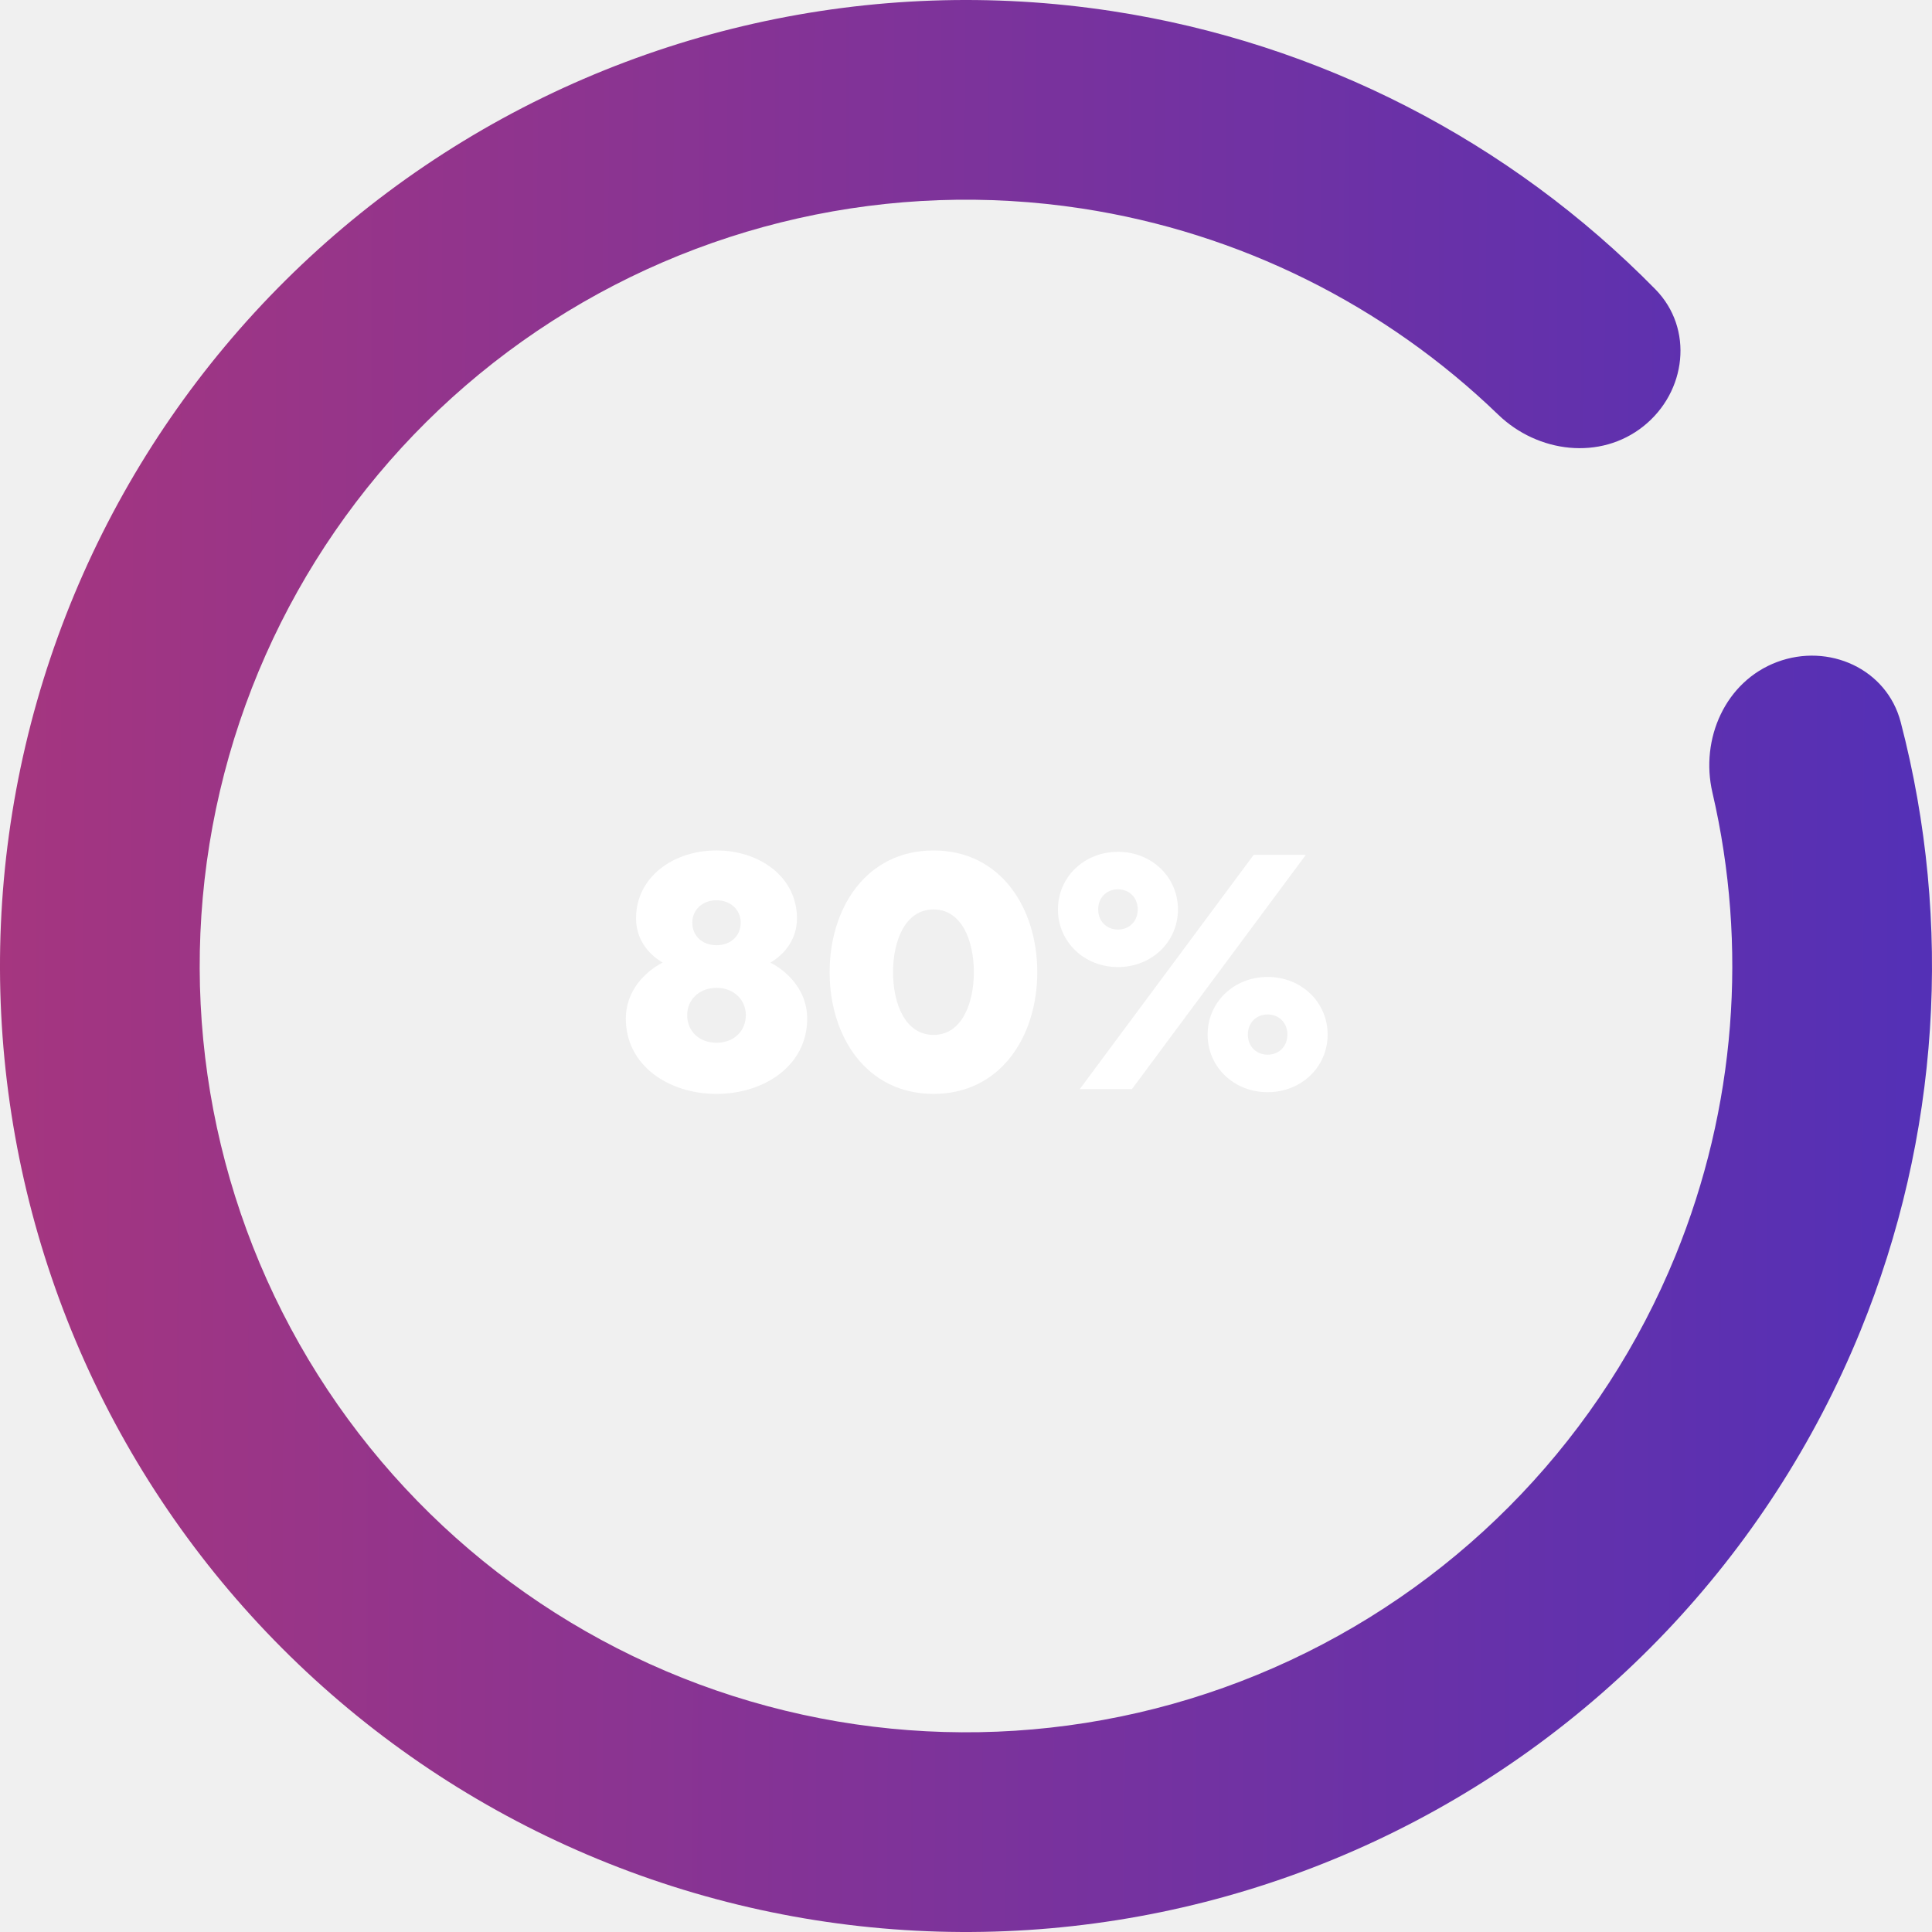
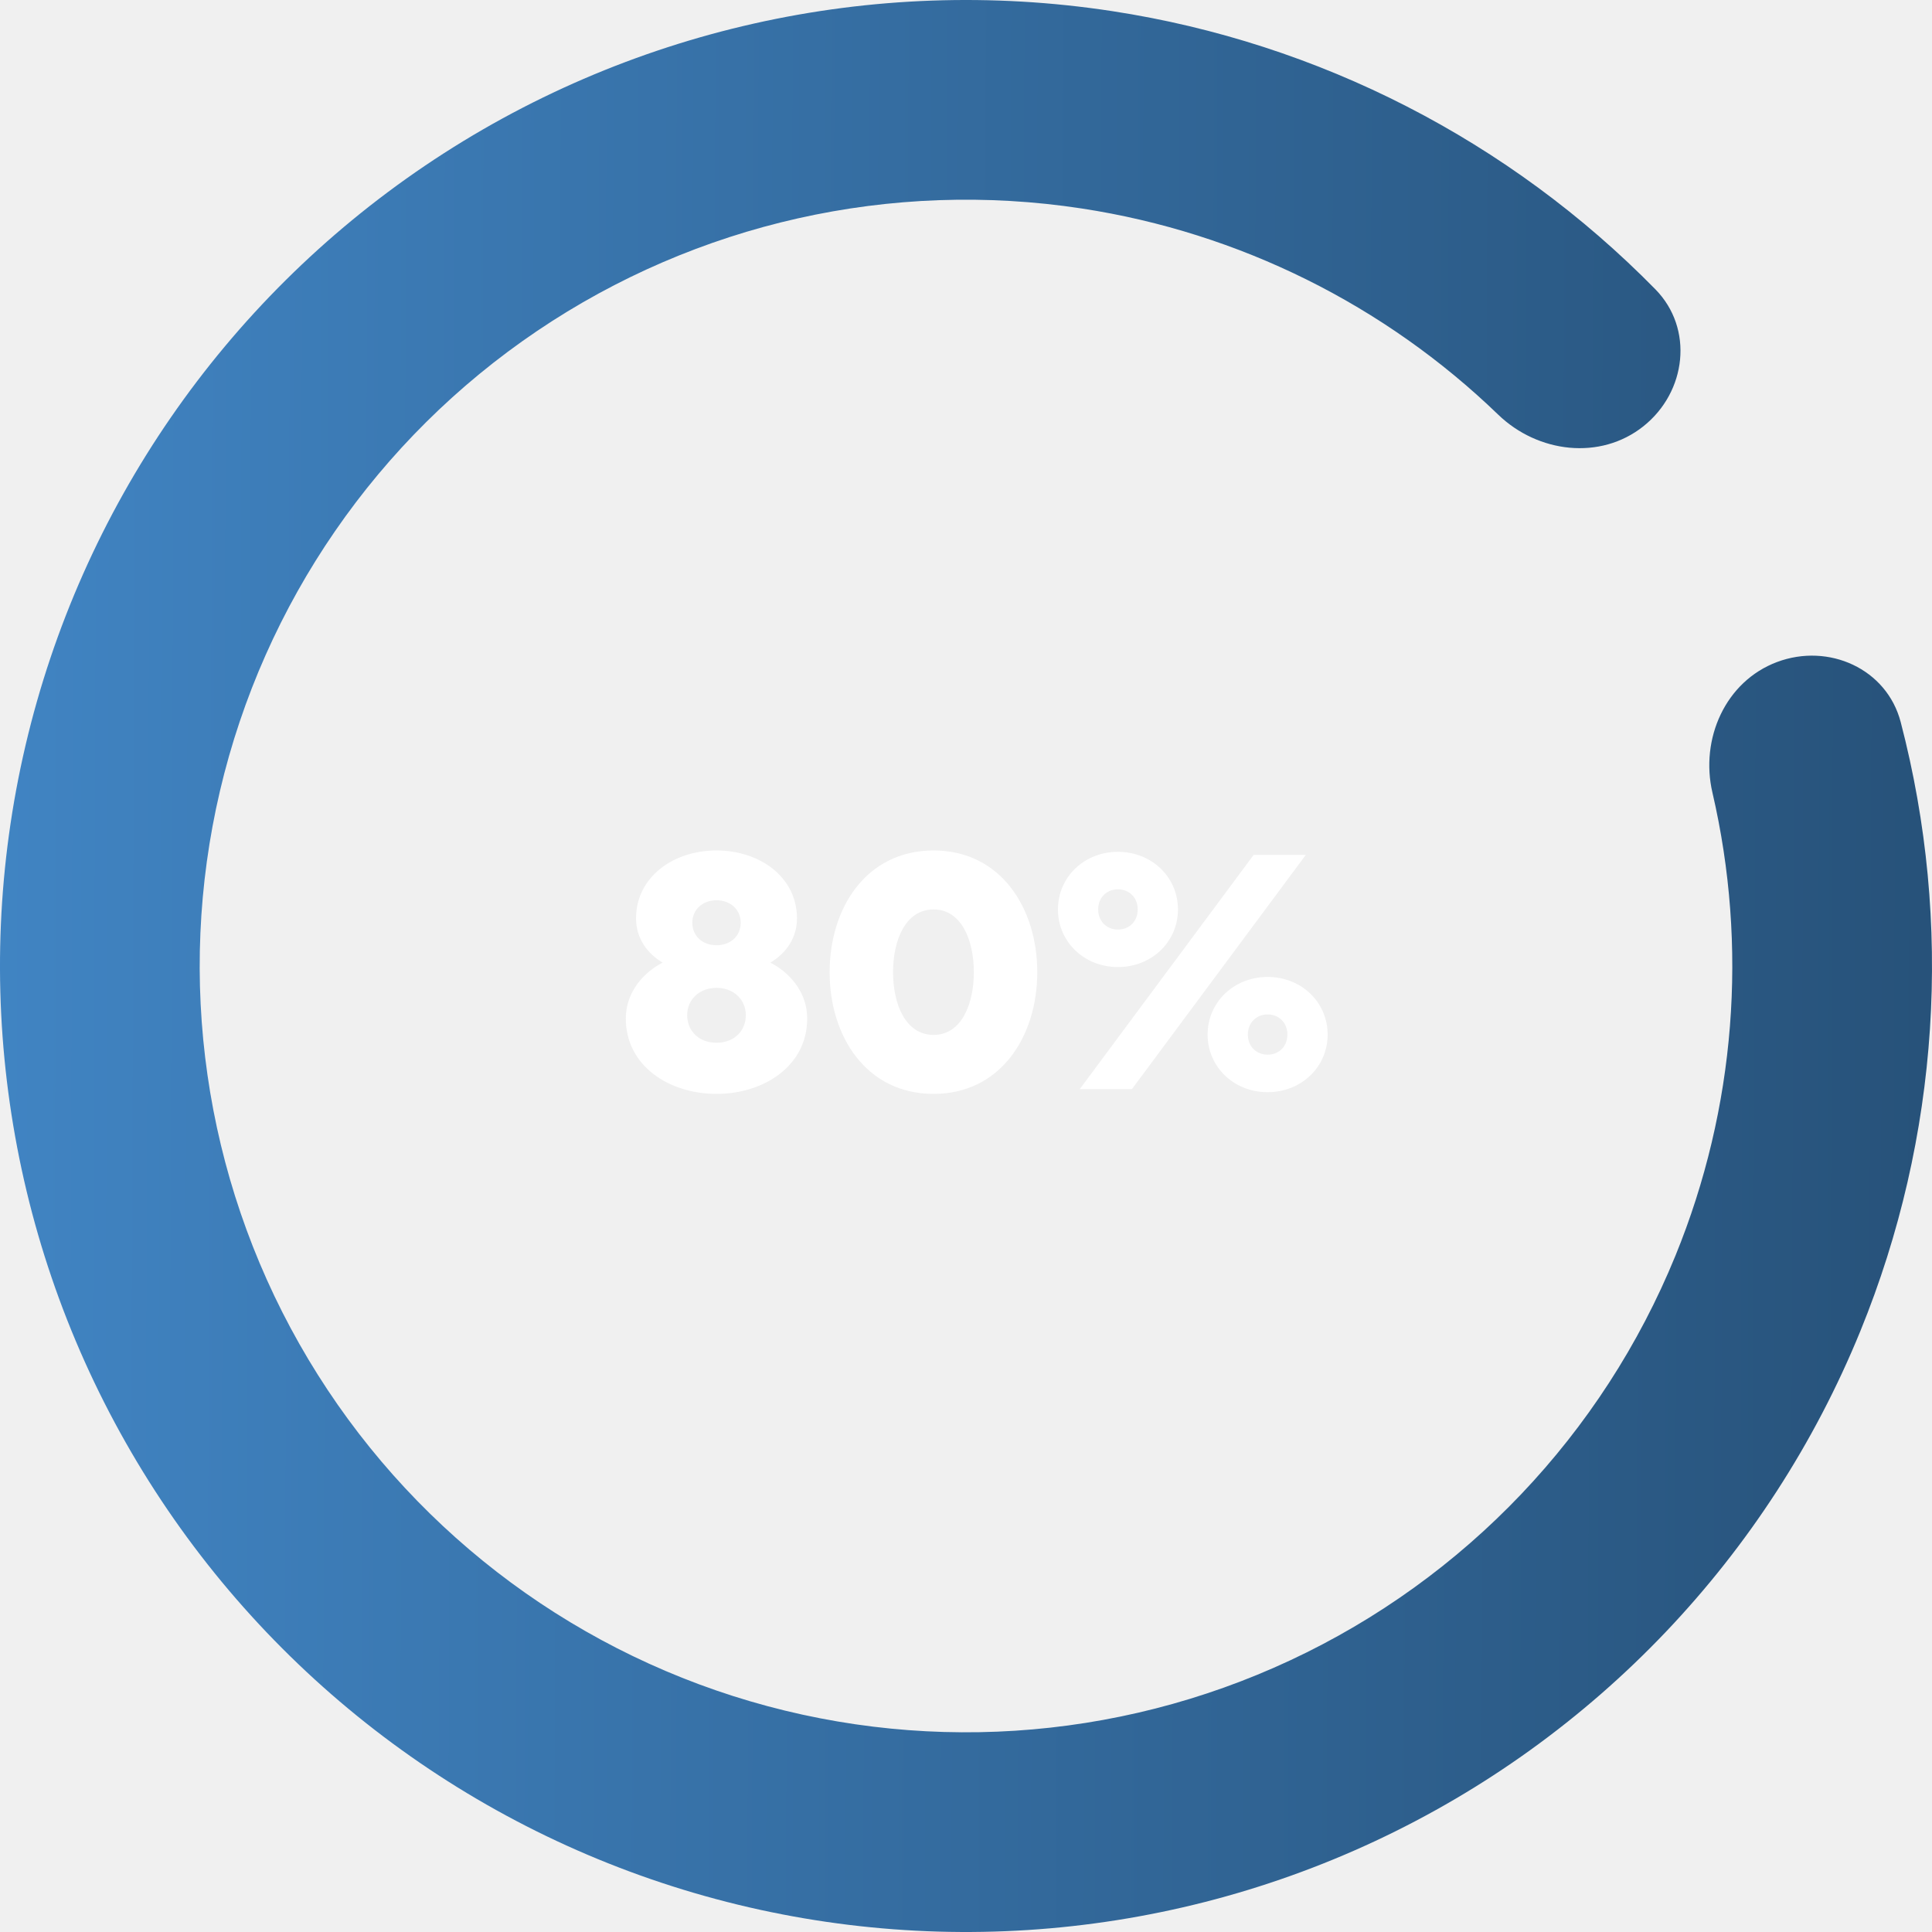
<svg xmlns="http://www.w3.org/2000/svg" width="204" height="204" viewBox="0 0 204 204" fill="none">
  <path d="M187.639 69.902C193.092 67.859 199.226 70.614 200.696 76.248C206.238 97.486 204.802 120.051 196.436 140.546C186.737 164.31 168.435 183.543 145.182 194.409C121.928 205.275 95.433 206.975 70.982 199.169C46.531 191.364 25.921 174.628 13.264 152.299C0.607 129.97 -3.166 103.69 2.696 78.702C8.559 53.713 23.627 31.854 44.894 17.484C66.161 3.114 92.064 -2.709 117.435 1.175C139.317 4.524 159.415 14.883 174.791 30.547C178.869 34.702 178.083 41.38 173.529 45.009C168.975 48.637 162.385 47.827 158.195 43.783C146.212 32.215 130.877 24.564 114.244 22.018C94.118 18.937 73.57 23.557 56.699 34.956C39.829 46.355 27.876 63.696 23.225 83.518C18.574 103.34 21.568 124.188 31.608 141.901C41.649 159.614 57.998 172.89 77.394 179.082C96.791 185.274 117.809 183.925 136.255 175.305C154.701 166.686 169.219 151.429 176.914 132.578C183.273 116.999 184.584 99.912 180.815 83.688C179.497 78.016 182.187 71.946 187.639 69.902Z" fill="url(#paint0_linear_16_344)" />
  <path d="M75.656 89.8C71.048 89.8 67.16 92.644 67.16 96.964C67.16 99.016 68.276 100.636 69.968 101.644C68.06 102.616 66.08 104.668 66.08 107.548C66.08 112.552 70.652 115.504 75.656 115.504C80.66 115.504 85.232 112.552 85.232 107.548C85.232 104.668 83.252 102.616 81.344 101.644C83.036 100.636 84.152 99.016 84.152 96.964C84.152 92.644 80.264 89.8 75.656 89.8ZM78.752 107.188C78.752 108.88 77.492 110.104 75.656 110.104C73.82 110.104 72.56 108.88 72.56 107.188C72.56 105.568 73.82 104.308 75.656 104.308C77.492 104.308 78.752 105.568 78.752 107.188ZM75.656 95.056C77.096 95.056 78.212 96.028 78.212 97.432C78.212 98.836 77.132 99.808 75.656 99.808C74.18 99.808 73.1 98.836 73.1 97.432C73.1 96.028 74.216 95.056 75.656 95.056ZM109.525 102.652C109.525 95.848 105.637 89.8 98.581 89.8C91.489 89.8 87.601 95.848 87.601 102.652C87.601 109.456 91.489 115.504 98.581 115.504C105.637 115.504 109.525 109.456 109.525 102.652ZM102.829 102.652C102.829 106 101.533 109.276 98.581 109.276C95.593 109.276 94.297 106 94.297 102.652C94.297 99.304 95.593 96.028 98.581 96.028C101.533 96.028 102.829 99.304 102.829 102.652ZM124.381 96.028C124.381 92.608 121.609 89.944 118.045 89.944C114.481 89.944 111.709 92.608 111.709 96.028C111.709 99.448 114.481 102.112 118.045 102.112C121.609 102.112 124.381 99.448 124.381 96.028ZM120.133 96.028C120.133 97.288 119.233 98.152 118.045 98.152C116.857 98.152 115.957 97.288 115.957 96.028C115.957 94.768 116.857 93.904 118.045 93.904C119.233 93.904 120.133 94.768 120.133 96.028ZM137.881 90.268H132.373L114.013 115H119.521L137.881 90.268ZM127.513 109.24C127.513 112.66 130.285 115.324 133.849 115.324C137.413 115.324 140.185 112.66 140.185 109.24C140.185 105.82 137.413 103.156 133.849 103.156C130.285 103.156 127.513 105.82 127.513 109.24ZM131.761 109.24C131.761 107.98 132.661 107.116 133.849 107.116C135.037 107.116 135.937 107.98 135.937 109.24C135.937 110.5 135.037 111.364 133.849 111.364C132.661 111.364 131.761 110.5 131.761 109.24Z" fill="white" />
  <defs>
    <linearGradient id="paint0_linear_16_344" x1="-12.435" y1="91.215" x2="228.124" y2="92.098" gradientUnits="userSpaceOnUse">
-       <stop stop-color="#AA367C" />
-       <stop offset="1" stop-color="#4A2FBD" />
+       <stop stop-color="#4287c7" />
+       <stop offset="1" stop-color="#244c71" />
    </linearGradient>
  </defs>
</svg>
